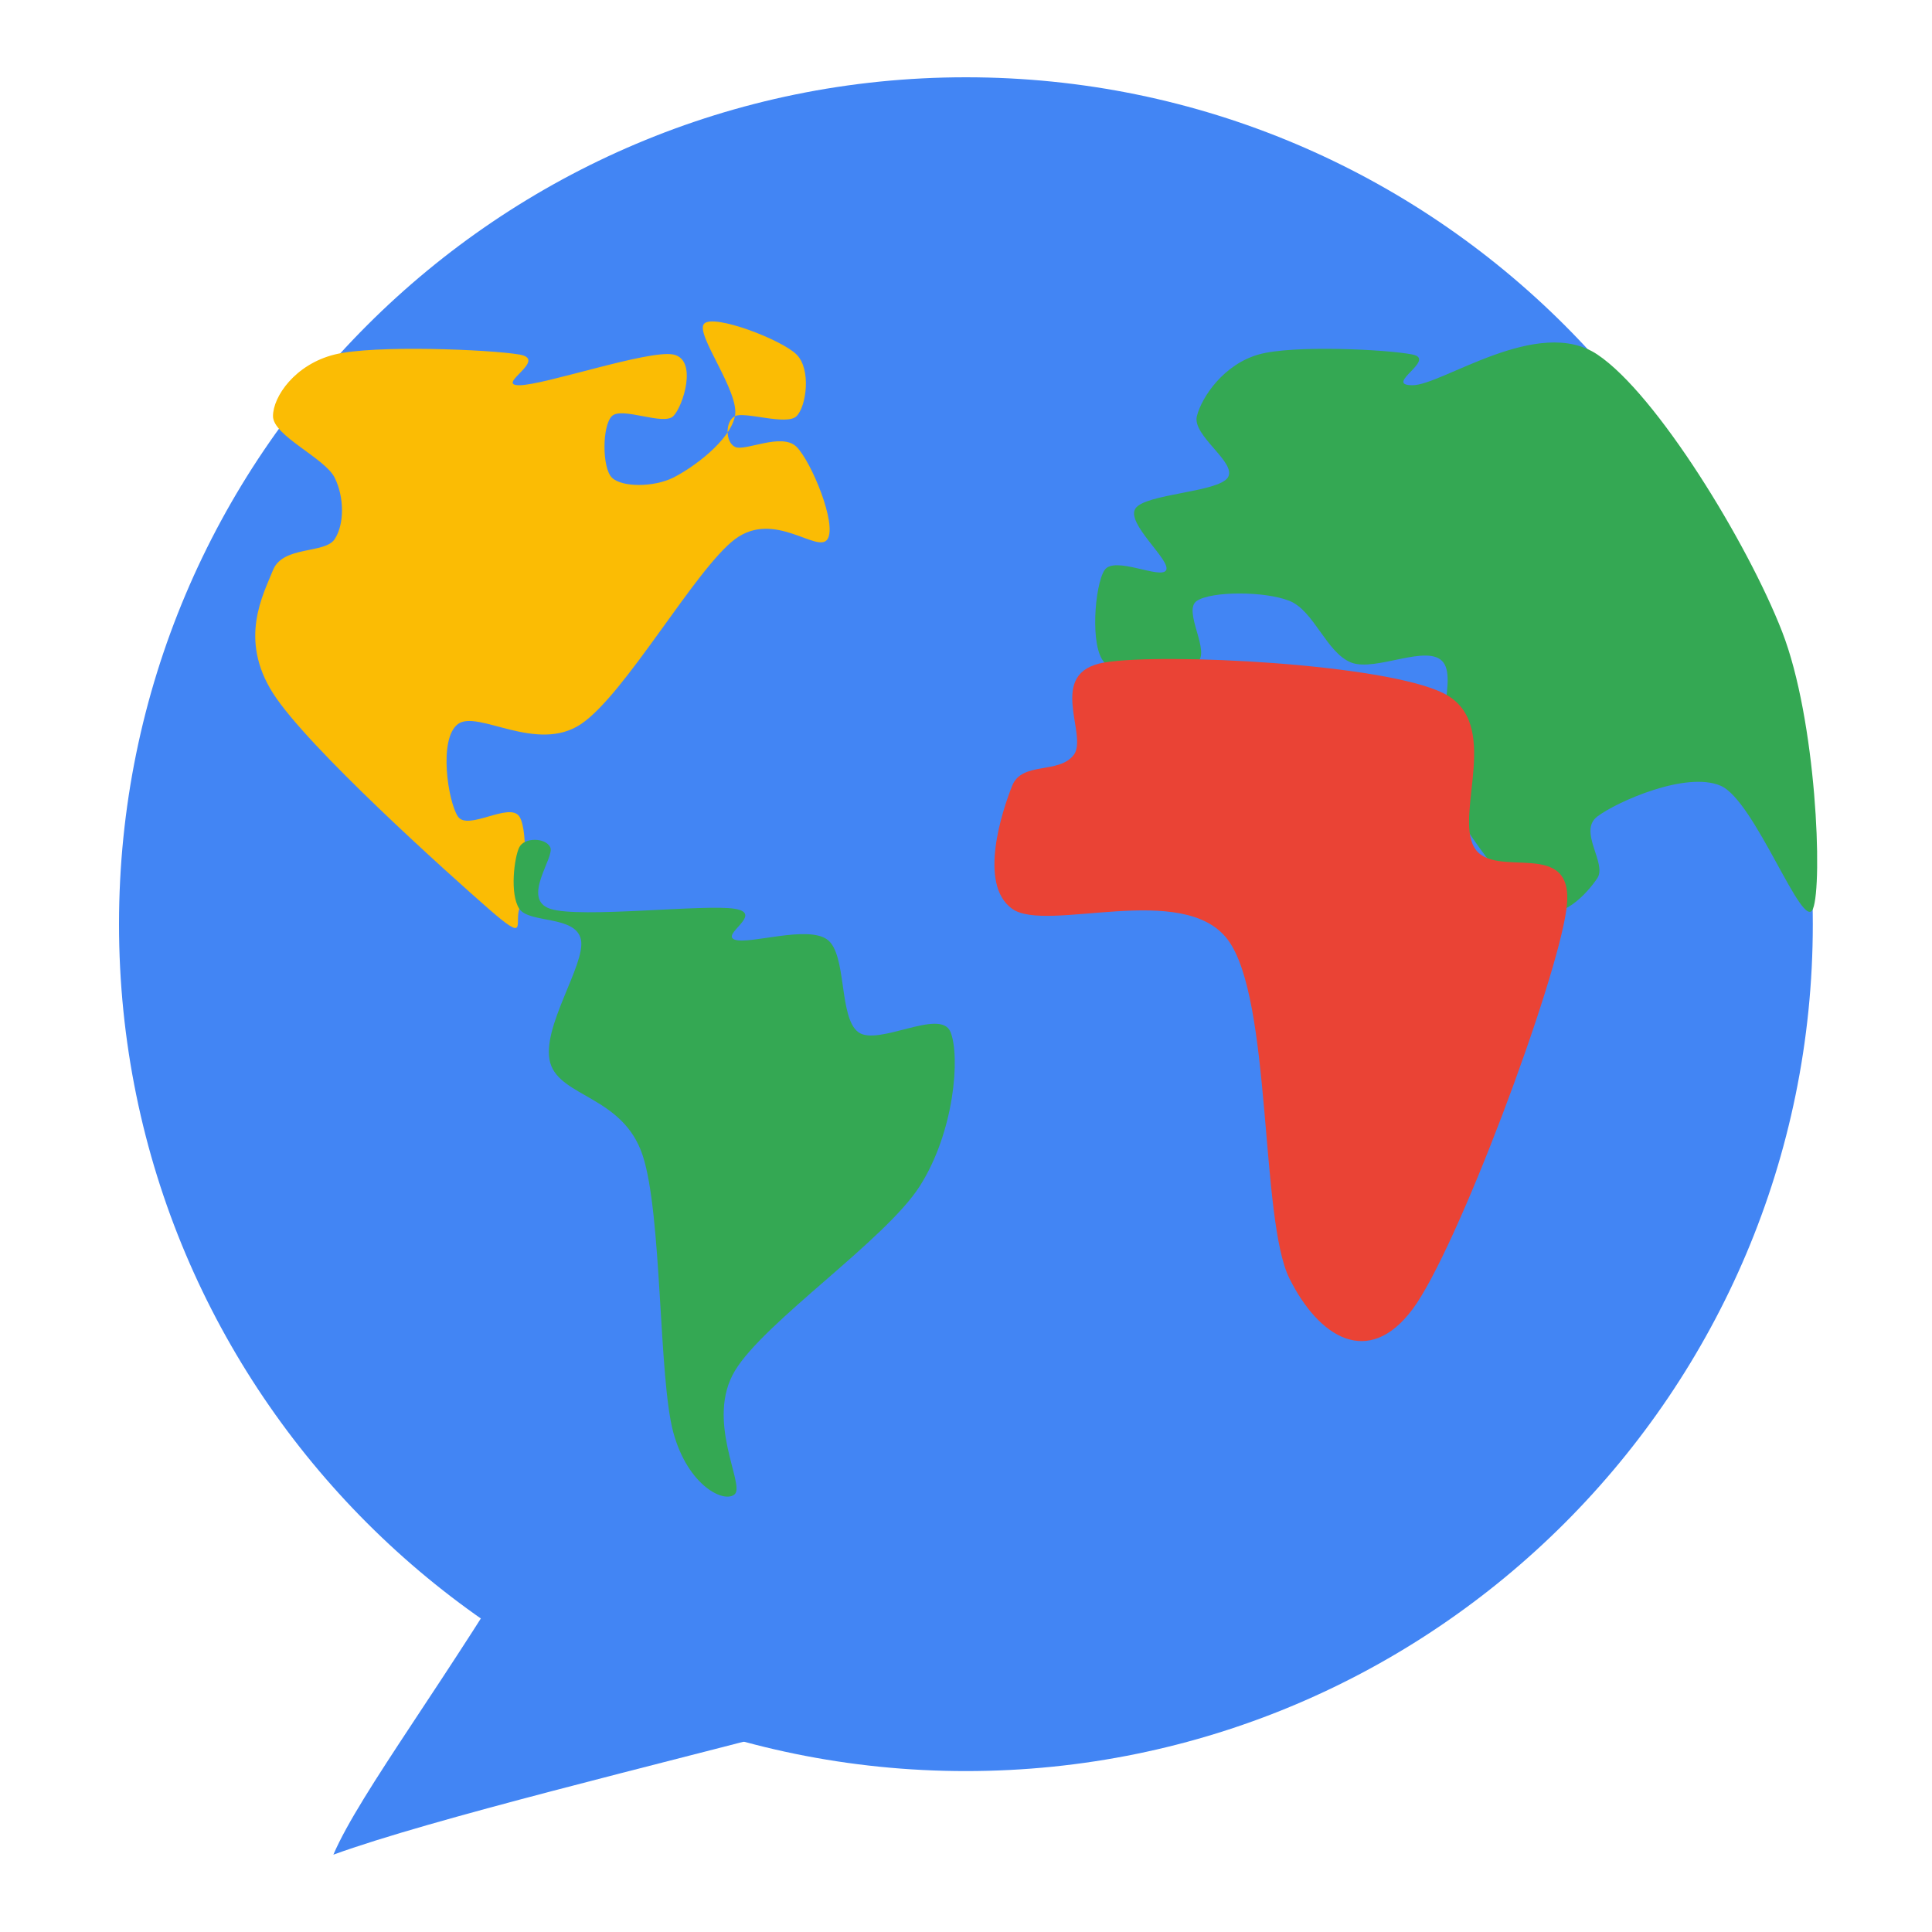
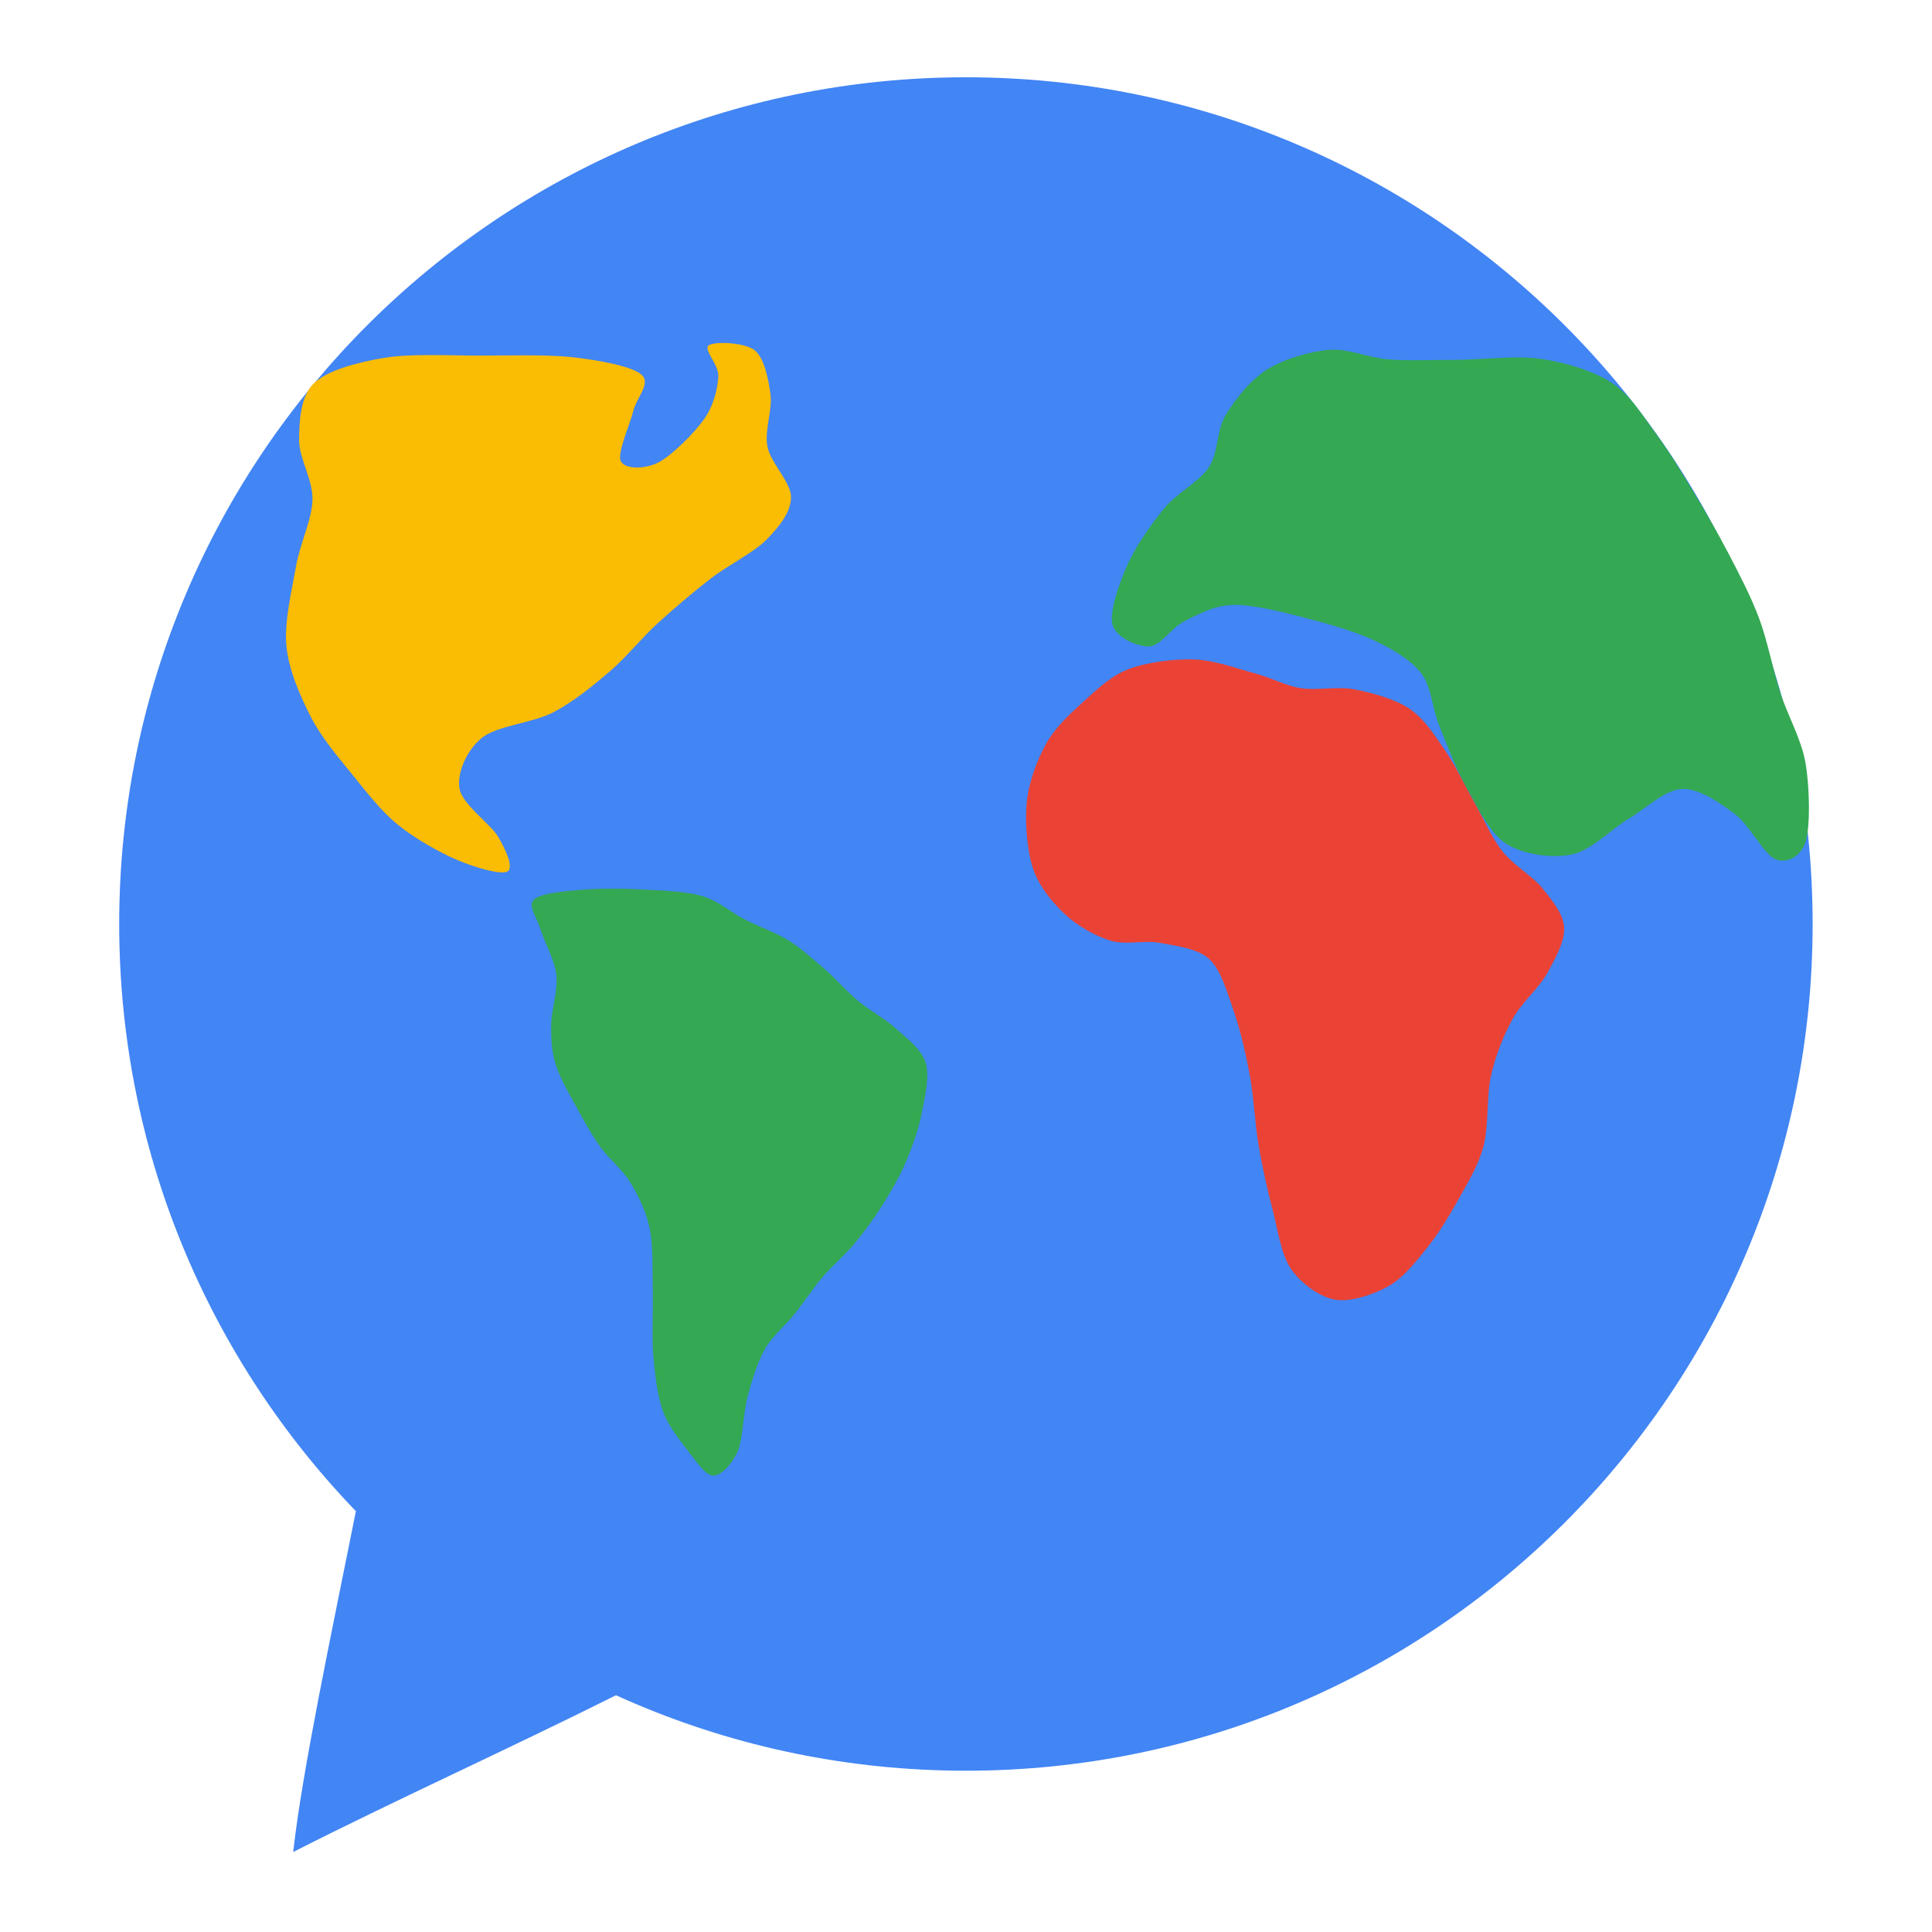
<svg xmlns="http://www.w3.org/2000/svg" viewBox="0 0 100 100" width="100" height="100">
-   <g transform="translate(6.16 4.00) scale(0.9246)">
-     <circle cx="47.41" cy="47.41" r="47.41" fill="#4285F4" />
-     <path fill="#4285F4" d="M 23.5 81 C 18.5 89.5 13.5 96 12 99.5 C 17.5 97.5 30 94.5 39.5 92 Z" />
-     <path fill="#FBBC04" d="M 32.76 13.79 C 33.31 13.24 37.10 14.69 37.93 15.52 C 38.76 16.35 38.48 18.42 37.93 18.97 C 37.38 19.52 35.03 18.69 34.48 18.97 C 33.93 19.25 33.93 20.41 34.48 20.69 C 35.03 20.97 37.10 19.86 37.93 20.69 C 38.76 21.52 40.21 25.03 39.66 25.86 C 39.11 26.69 36.69 24.20 34.48 25.86 C 32.27 27.52 28.34 34.55 25.86 36.21 C 23.38 37.87 20.07 35.38 18.97 36.21 C 17.87 37.04 18.42 40.55 18.97 41.38 C 19.52 42.21 21.86 40.55 22.41 41.38 C 22.96 42.21 22.69 45.72 22.41 46.55 C 22.13 47.38 22.90 48.48 20.69 46.55 C 18.48 44.62 10.55 37.51 8.62 34.48 C 6.69 31.45 8.07 28.97 8.62 27.59 C 9.17 26.21 11.52 26.69 12.07 25.86 C 12.62 25.03 12.62 23.51 12.07 22.41 C 11.52 21.31 8.62 20.07 8.62 18.97 C 8.62 17.87 9.86 16.07 12.07 15.52 C 14.28 14.97 20.76 15.24 22.41 15.52 C 24.06 15.80 21.03 17.24 22.41 17.24 C 23.79 17.24 29.65 15.24 31.03 15.52 C 32.41 15.80 31.58 18.42 31.03 18.97 C 30.48 19.52 28.14 18.42 27.59 18.97 C 27.04 19.52 27.04 21.86 27.59 22.41 C 28.14 22.96 29.93 22.96 31.03 22.41 C 32.13 21.86 34.20 20.35 34.48 18.97 C 34.76 17.59 32.21 14.34 32.76 13.79 Z" />
-     <path fill="#34A853" d="M 63.79 15.52 C 65.72 14.97 71.03 15.24 72.41 15.52 C 73.79 15.80 70.75 17.24 72.41 17.24 C 74.07 17.24 79.45 13.31 82.76 15.52 C 86.07 17.73 91.17 26.07 93.1 31.03 C 95.03 35.99 95.38 45.17 94.83 46.55 C 94.28 47.93 91.59 40.49 89.66 39.66 C 87.73 38.83 83.86 40.55 82.76 41.38 C 81.66 42.21 83.31 44.00 82.76 44.83 C 82.21 45.66 80.69 47.38 79.31 46.55 C 77.93 45.72 74.97 41.87 74.14 39.66 C 73.31 37.45 74.97 33.86 74.14 32.76 C 73.31 31.66 70.35 33.31 68.97 32.76 C 67.59 32.21 66.90 29.86 65.52 29.31 C 64.14 28.76 61.17 28.76 60.34 29.31 C 59.51 29.86 61.17 32.21 60.34 32.76 C 59.51 33.31 56.00 33.59 55.17 32.76 C 54.34 31.93 54.62 28.42 55.17 27.59 C 55.72 26.76 58.34 28.14 58.62 27.59 C 58.90 27.04 56.35 24.97 56.9 24.14 C 57.45 23.31 61.52 23.24 62.07 22.41 C 62.62 21.58 60.06 20.07 60.34 18.97 C 60.62 17.87 61.86 16.07 63.79 15.52 Z" />
-     <path fill="#34A853" d="M 22.41 43.1 C 22.69 42.55 23.86 42.55 24.14 43.1 C 24.42 43.65 22.49 46.00 24.14 46.55 C 25.79 47.10 32.83 46.27 34.48 46.55 C 36.13 46.83 33.65 48.00 34.48 48.28 C 35.31 48.56 38.56 47.45 39.66 48.28 C 40.76 49.11 40.28 52.62 41.38 53.45 C 42.48 54.28 46.00 52.07 46.55 53.45 C 47.10 54.83 46.76 59.04 44.83 62.07 C 42.90 65.10 36.14 69.65 34.48 72.41 C 32.82 75.17 35.03 78.76 34.48 79.31 C 33.93 79.86 31.86 78.90 31.03 75.86 C 30.20 72.82 30.41 63.65 29.31 60.34 C 28.21 57.03 24.69 57.10 24.14 55.17 C 23.59 53.24 26.14 49.66 25.86 48.28 C 25.58 46.90 22.96 47.38 22.41 46.55 C 21.86 45.72 22.13 43.65 22.41 43.1 Z" />
-     <path fill="#EA4335" d="M 55.17 32.76 C 58.48 32.21 70.83 32.83 74.14 34.48 C 77.45 36.13 74.76 41.17 75.86 43.1 C 76.96 45.03 81.58 42.41 81.03 46.55 C 80.48 50.69 74.89 65.66 72.41 68.97 C 69.93 72.28 67.17 70.55 65.52 67.24 C 63.87 63.93 64.55 51.59 62.07 48.28 C 59.59 44.97 51.93 47.93 50 46.55 C 48.07 45.17 49.45 41.04 50 39.66 C 50.55 38.28 52.62 39.03 53.45 37.93 C 54.28 36.83 51.86 33.31 55.17 32.76 Z" />
+   <g transform="translate(6.17 4.00) scale(0.9246)">
+     <circle cx="47.4" cy="47.4" r="47.4" fill="#4285F4" />
+     <path fill="#4285F4" d="M 13.25 80.27 C 11.85 87.27 10.24 94.85 9.74 99.35 C 15.24 96.55 21.82 93.57 27.82 90.57 Z" />
+     <path fill="#FBBC04" d="M 33 15.01 C 33.32 14.77 35.02 14.84 35.57 15.28 C 36.12 15.72 36.34 16.89 36.46 17.75 C 36.58 18.61 36.11 19.76 36.29 20.68 C 36.47 21.60 37.62 22.68 37.61 23.51 C 37.60 24.34 36.96 25.15 36.24 25.88 C 35.52 26.61 34.07 27.32 33.1 28.07 C 32.13 28.82 31.06 29.73 30.15 30.56 C 29.24 31.39 28.38 32.48 27.44 33.28 C 26.50 34.08 25.42 34.97 24.28 35.56 C 23.14 36.15 21.14 36.30 20.3 36.98 C 19.46 37.66 18.90 38.93 19.05 39.82 C 19.20 40.71 20.80 41.80 21.23 42.54 C 21.66 43.28 22.10 44.26 21.73 44.46 C 21.36 44.66 19.92 44.24 18.93 43.82 C 17.94 43.40 16.52 42.60 15.57 41.82 C 14.62 41.04 13.77 39.92 12.99 38.96 C 12.21 38.00 11.30 36.93 10.72 35.79 C 10.14 34.65 9.49 33.19 9.36 31.84 C 9.23 30.49 9.67 28.68 9.9 27.37 C 10.13 26.06 10.79 24.78 10.82 23.65 C 10.85 22.52 10.06 21.33 10.07 20.29 C 10.08 19.25 10.14 17.86 10.9 17.13 C 11.66 16.40 13.33 15.96 14.81 15.71 C 16.29 15.46 18.43 15.58 20.13 15.58 C 21.83 15.58 24.00 15.51 25.46 15.68 C 26.92 15.85 28.72 16.18 29.25 16.66 C 29.78 17.14 28.97 17.91 28.78 18.68 C 28.59 19.45 27.86 21.03 28.08 21.49 C 28.30 21.95 29.42 21.95 30.17 21.57 C 30.92 21.19 32.21 19.90 32.75 19.13 C 33.29 18.36 33.50 17.41 33.54 16.75 C 33.58 16.09 32.68 15.25 33 15.01 Z" />
+     <path fill="#34A853" d="M 67.72 15.26 C 68.81 15.17 69.91 15.70 71.03 15.79 C 72.15 15.88 73.39 15.82 74.75 15.82 C 76.11 15.82 78.15 15.56 79.56 15.76 C 80.97 15.96 82.51 16.43 83.55 17.1 C 84.59 17.77 85.31 18.99 86.04 19.97 C 86.77 20.95 87.49 22.16 88.14 23.23 C 88.79 24.30 89.49 25.51 90.08 26.64 C 90.67 27.77 91.33 29.03 91.8 30.28 C 92.27 31.53 92.57 33.15 92.99 34.45 C 93.41 35.75 94.17 37.05 94.4 38.38 C 94.63 39.71 94.68 41.92 94.41 42.78 C 94.14 43.64 93.37 44.03 92.73 43.78 C 92.09 43.53 91.28 41.87 90.44 41.24 C 89.60 40.61 88.44 39.80 87.49 39.84 C 86.54 39.88 85.50 40.91 84.51 41.5 C 83.52 42.09 82.41 43.28 81.31 43.51 C 80.21 43.74 78.60 43.51 77.66 42.92 C 76.72 42.33 76.05 40.87 75.45 39.81 C 74.85 38.75 74.30 37.31 73.89 36.28 C 73.48 35.25 73.47 34.12 72.88 33.36 C 72.29 32.60 71.28 32.01 70.22 31.51 C 69.16 31.01 67.50 30.54 66.23 30.22 C 64.96 29.90 63.37 29.50 62.31 29.54 C 61.25 29.58 60.37 30.08 59.63 30.45 C 58.89 30.82 58.31 31.83 57.67 31.86 C 57.03 31.89 55.81 31.38 55.61 30.66 C 55.41 29.94 55.96 28.39 56.42 27.34 C 56.88 26.29 57.78 25.00 58.51 24.12 C 59.24 23.24 60.45 22.66 61 21.83 C 61.55 21.00 61.41 19.80 61.93 18.93 C 62.45 18.06 63.31 16.96 64.24 16.37 C 65.17 15.78 66.63 15.35 67.72 15.26 Z" />
+     <path fill="#34A853" d="M 23.21 46.04 C 23.56 45.69 24.79 45.58 25.78 45.49 C 26.77 45.40 28.27 45.41 29.37 45.47 C 30.47 45.53 31.75 45.57 32.65 45.84 C 33.55 46.11 34.24 46.74 35.01 47.14 C 35.78 47.54 36.75 47.87 37.47 48.32 C 38.19 48.77 38.88 49.40 39.51 49.94 C 40.14 50.48 40.74 51.19 41.38 51.72 C 42.02 52.25 42.89 52.71 43.49 53.26 C 44.09 53.81 44.92 54.41 45.15 55.18 C 45.38 55.95 45.09 57.17 44.91 58.07 C 44.73 58.97 44.35 60.00 44 60.81 C 43.65 61.62 43.16 62.44 42.71 63.16 C 42.26 63.88 41.70 64.64 41.17 65.28 C 40.64 65.92 39.93 66.52 39.39 67.15 C 38.85 67.78 38.33 68.58 37.81 69.23 C 37.29 69.88 36.56 70.46 36.14 71.21 C 35.72 71.96 35.41 72.97 35.17 73.89 C 34.93 74.81 34.92 76.25 34.61 76.95 C 34.30 77.65 33.69 78.29 33.25 78.28 C 32.81 78.27 32.29 77.47 31.84 76.89 C 31.39 76.31 30.75 75.53 30.44 74.68 C 30.13 73.83 29.99 72.64 29.9 71.56 C 29.81 70.48 29.90 69.08 29.87 67.94 C 29.84 66.80 29.90 65.43 29.7 64.46 C 29.50 63.49 29.06 62.61 28.62 61.88 C 28.18 61.15 27.44 60.58 26.95 59.9 C 26.46 59.22 25.98 58.36 25.58 57.62 C 25.18 56.88 24.65 55.98 24.43 55.25 C 24.21 54.52 24.17 53.83 24.18 53.03 C 24.19 52.23 24.57 51.10 24.47 50.25 C 24.37 49.40 23.78 48.36 23.58 47.69 C 23.38 47.02 22.86 46.39 23.21 46.04 Z" />
+     <path fill="#EA4335" d="M 56.51 33.13 C 57.51 32.75 59.04 32.55 60.18 32.59 C 61.32 32.63 62.65 33.12 63.61 33.38 C 64.57 33.64 65.27 34.06 66.16 34.2 C 67.05 34.34 68.19 34.08 69.17 34.27 C 70.15 34.46 71.44 34.81 72.26 35.37 C 73.08 35.93 73.70 36.92 74.27 37.75 C 74.84 38.58 75.33 39.66 75.84 40.55 C 76.35 41.44 76.82 42.56 77.44 43.34 C 78.06 44.12 79.14 44.73 79.69 45.42 C 80.24 46.11 80.86 46.86 80.89 47.63 C 80.92 48.40 80.36 49.41 79.9 50.22 C 79.44 51.03 78.52 51.79 78.02 52.69 C 77.52 53.59 77.06 54.72 76.8 55.86 C 76.54 57.00 76.67 58.71 76.38 59.82 C 76.09 60.93 75.48 61.90 74.98 62.8 C 74.48 63.70 73.88 64.69 73.26 65.47 C 72.64 66.25 71.91 67.19 71.08 67.66 C 70.25 68.13 68.95 68.58 68.07 68.43 C 67.19 68.28 66.16 67.52 65.6 66.71 C 65.04 65.90 64.85 64.47 64.56 63.36 C 64.27 62.25 63.98 60.96 63.78 59.76 C 63.58 58.56 63.51 57.04 63.29 55.86 C 63.07 54.68 62.78 53.40 62.42 52.36 C 62.06 51.32 61.70 50.00 61.04 49.38 C 60.38 48.76 59.16 48.63 58.28 48.46 C 57.40 48.29 56.37 48.59 55.52 48.34 C 54.67 48.09 53.66 47.52 52.96 46.87 C 52.26 46.22 51.50 45.31 51.16 44.3 C 50.82 43.29 50.69 41.66 50.81 40.54 C 50.93 39.42 51.40 38.18 51.9 37.29 C 52.40 36.40 53.22 35.64 53.96 34.97 C 54.70 34.30 55.51 33.51 56.51 33.13 Z" />
  </g>
</svg>
